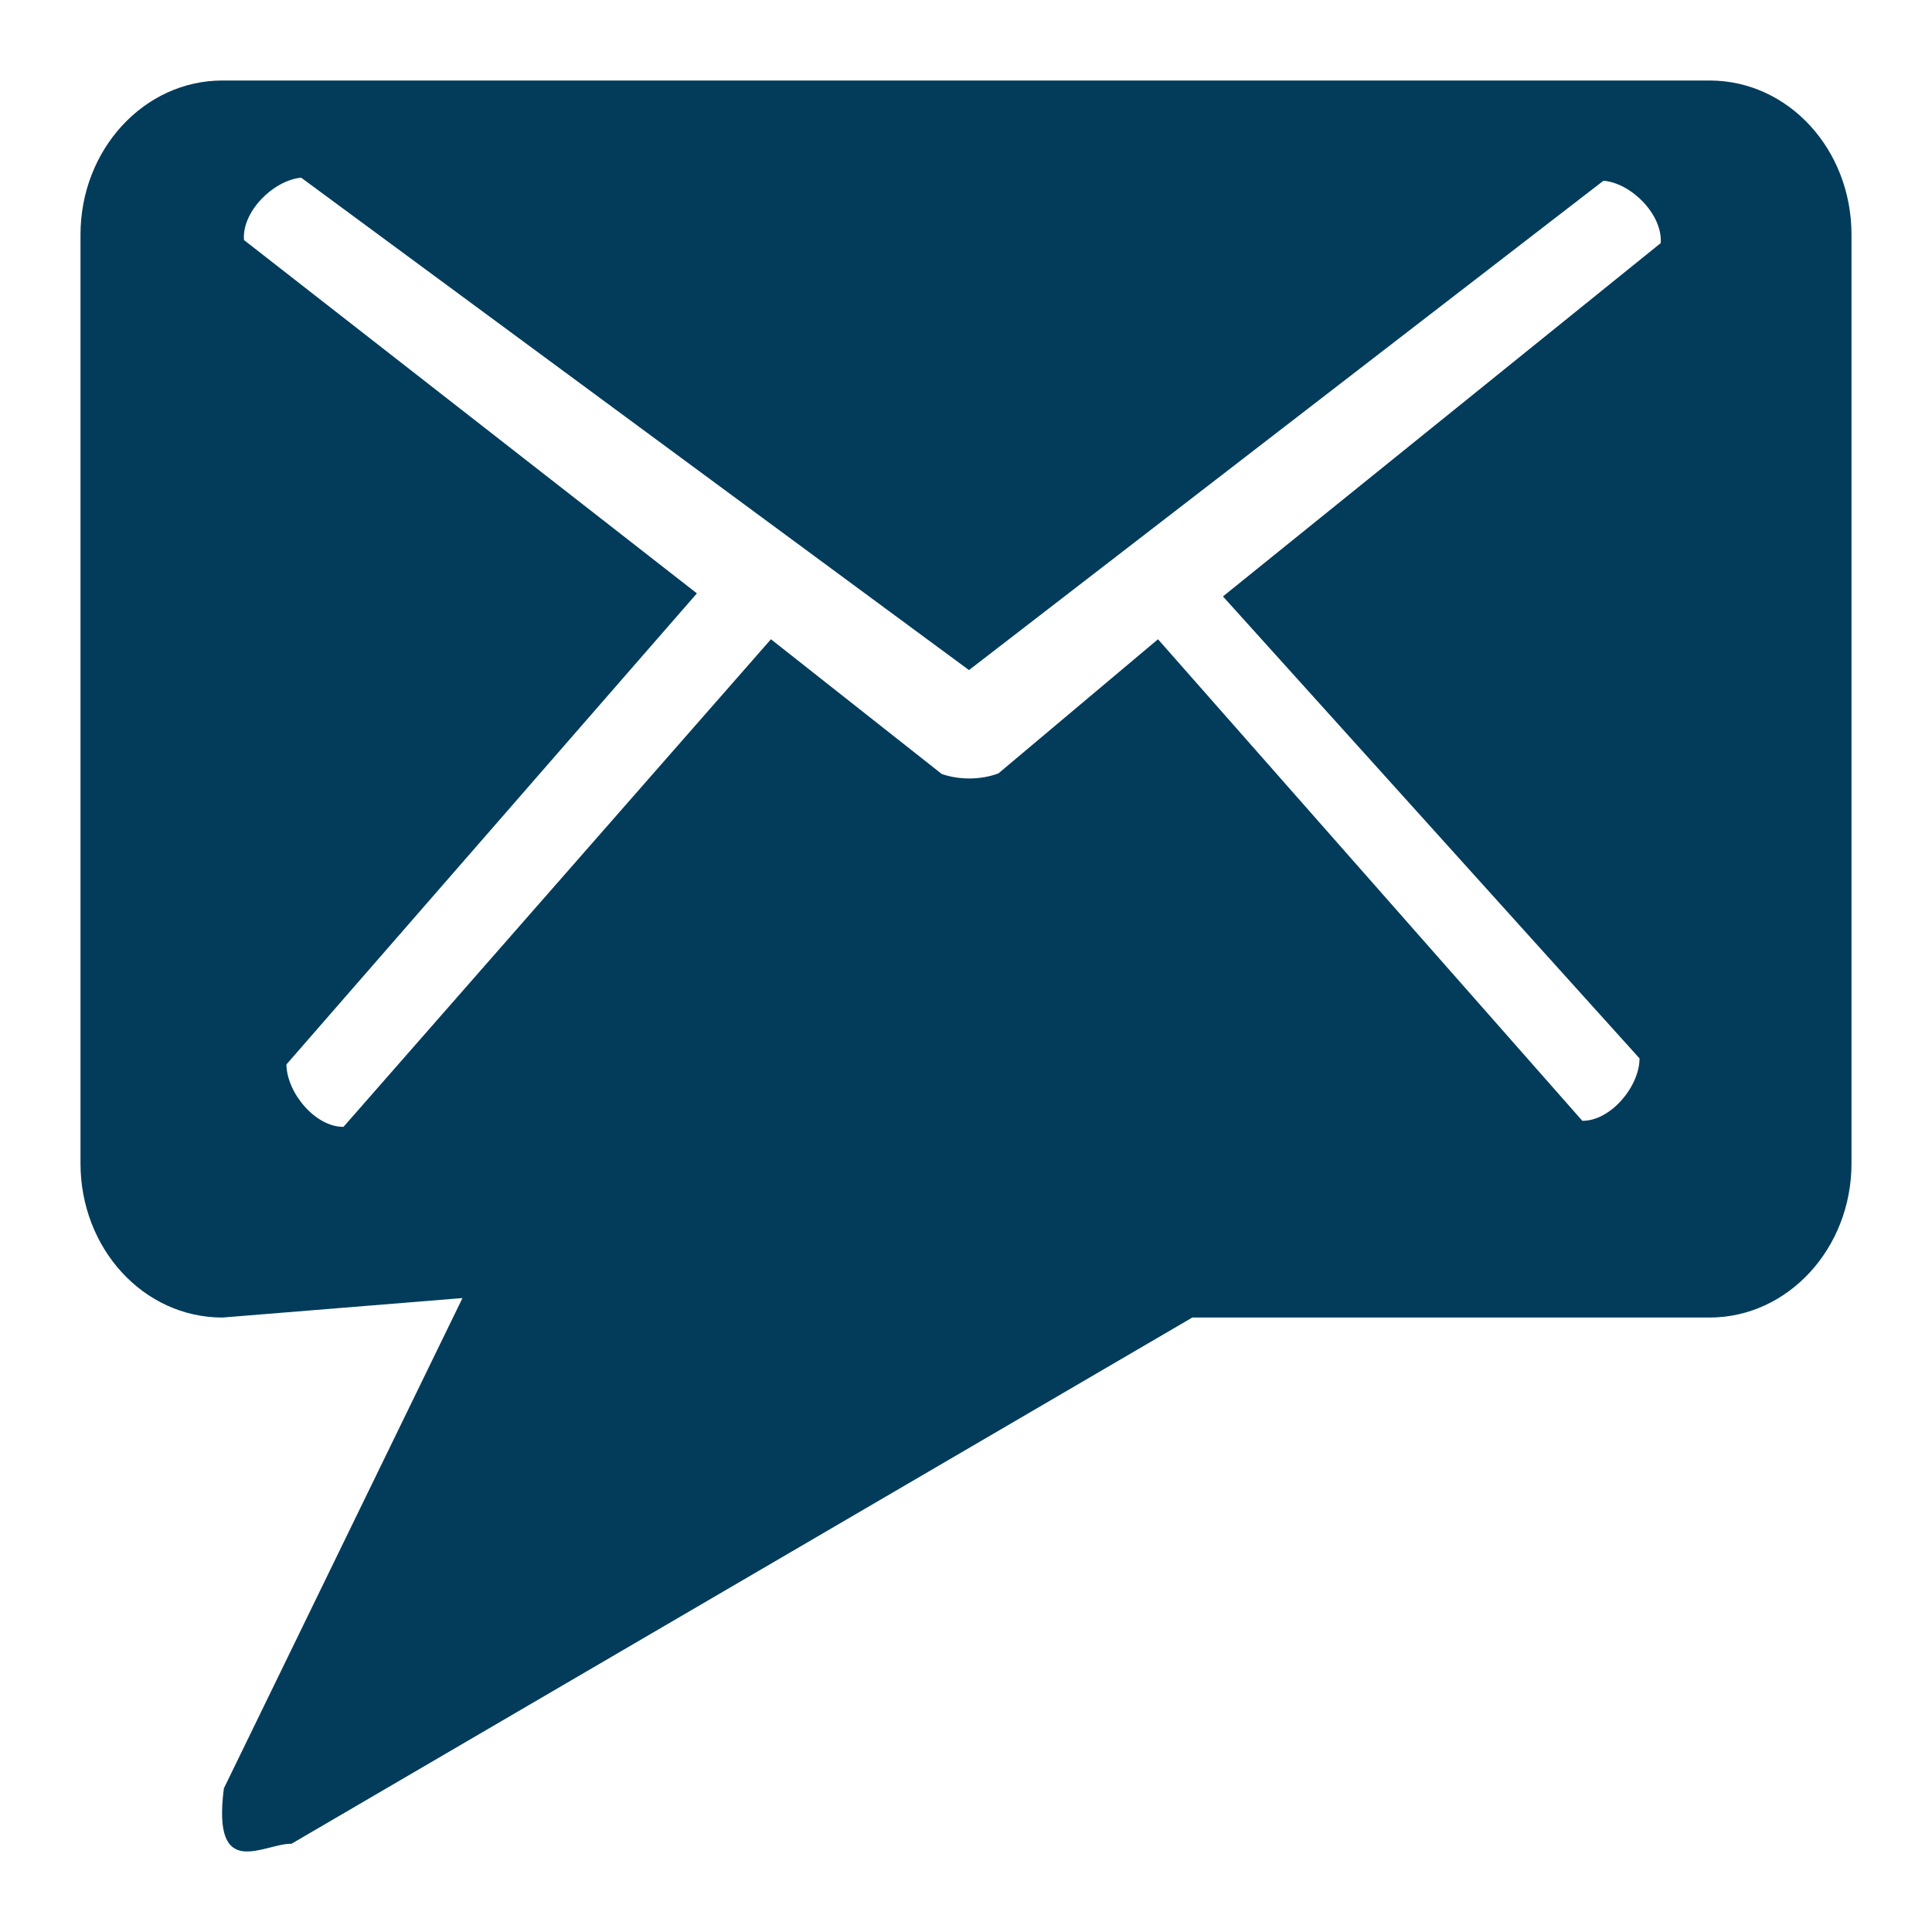
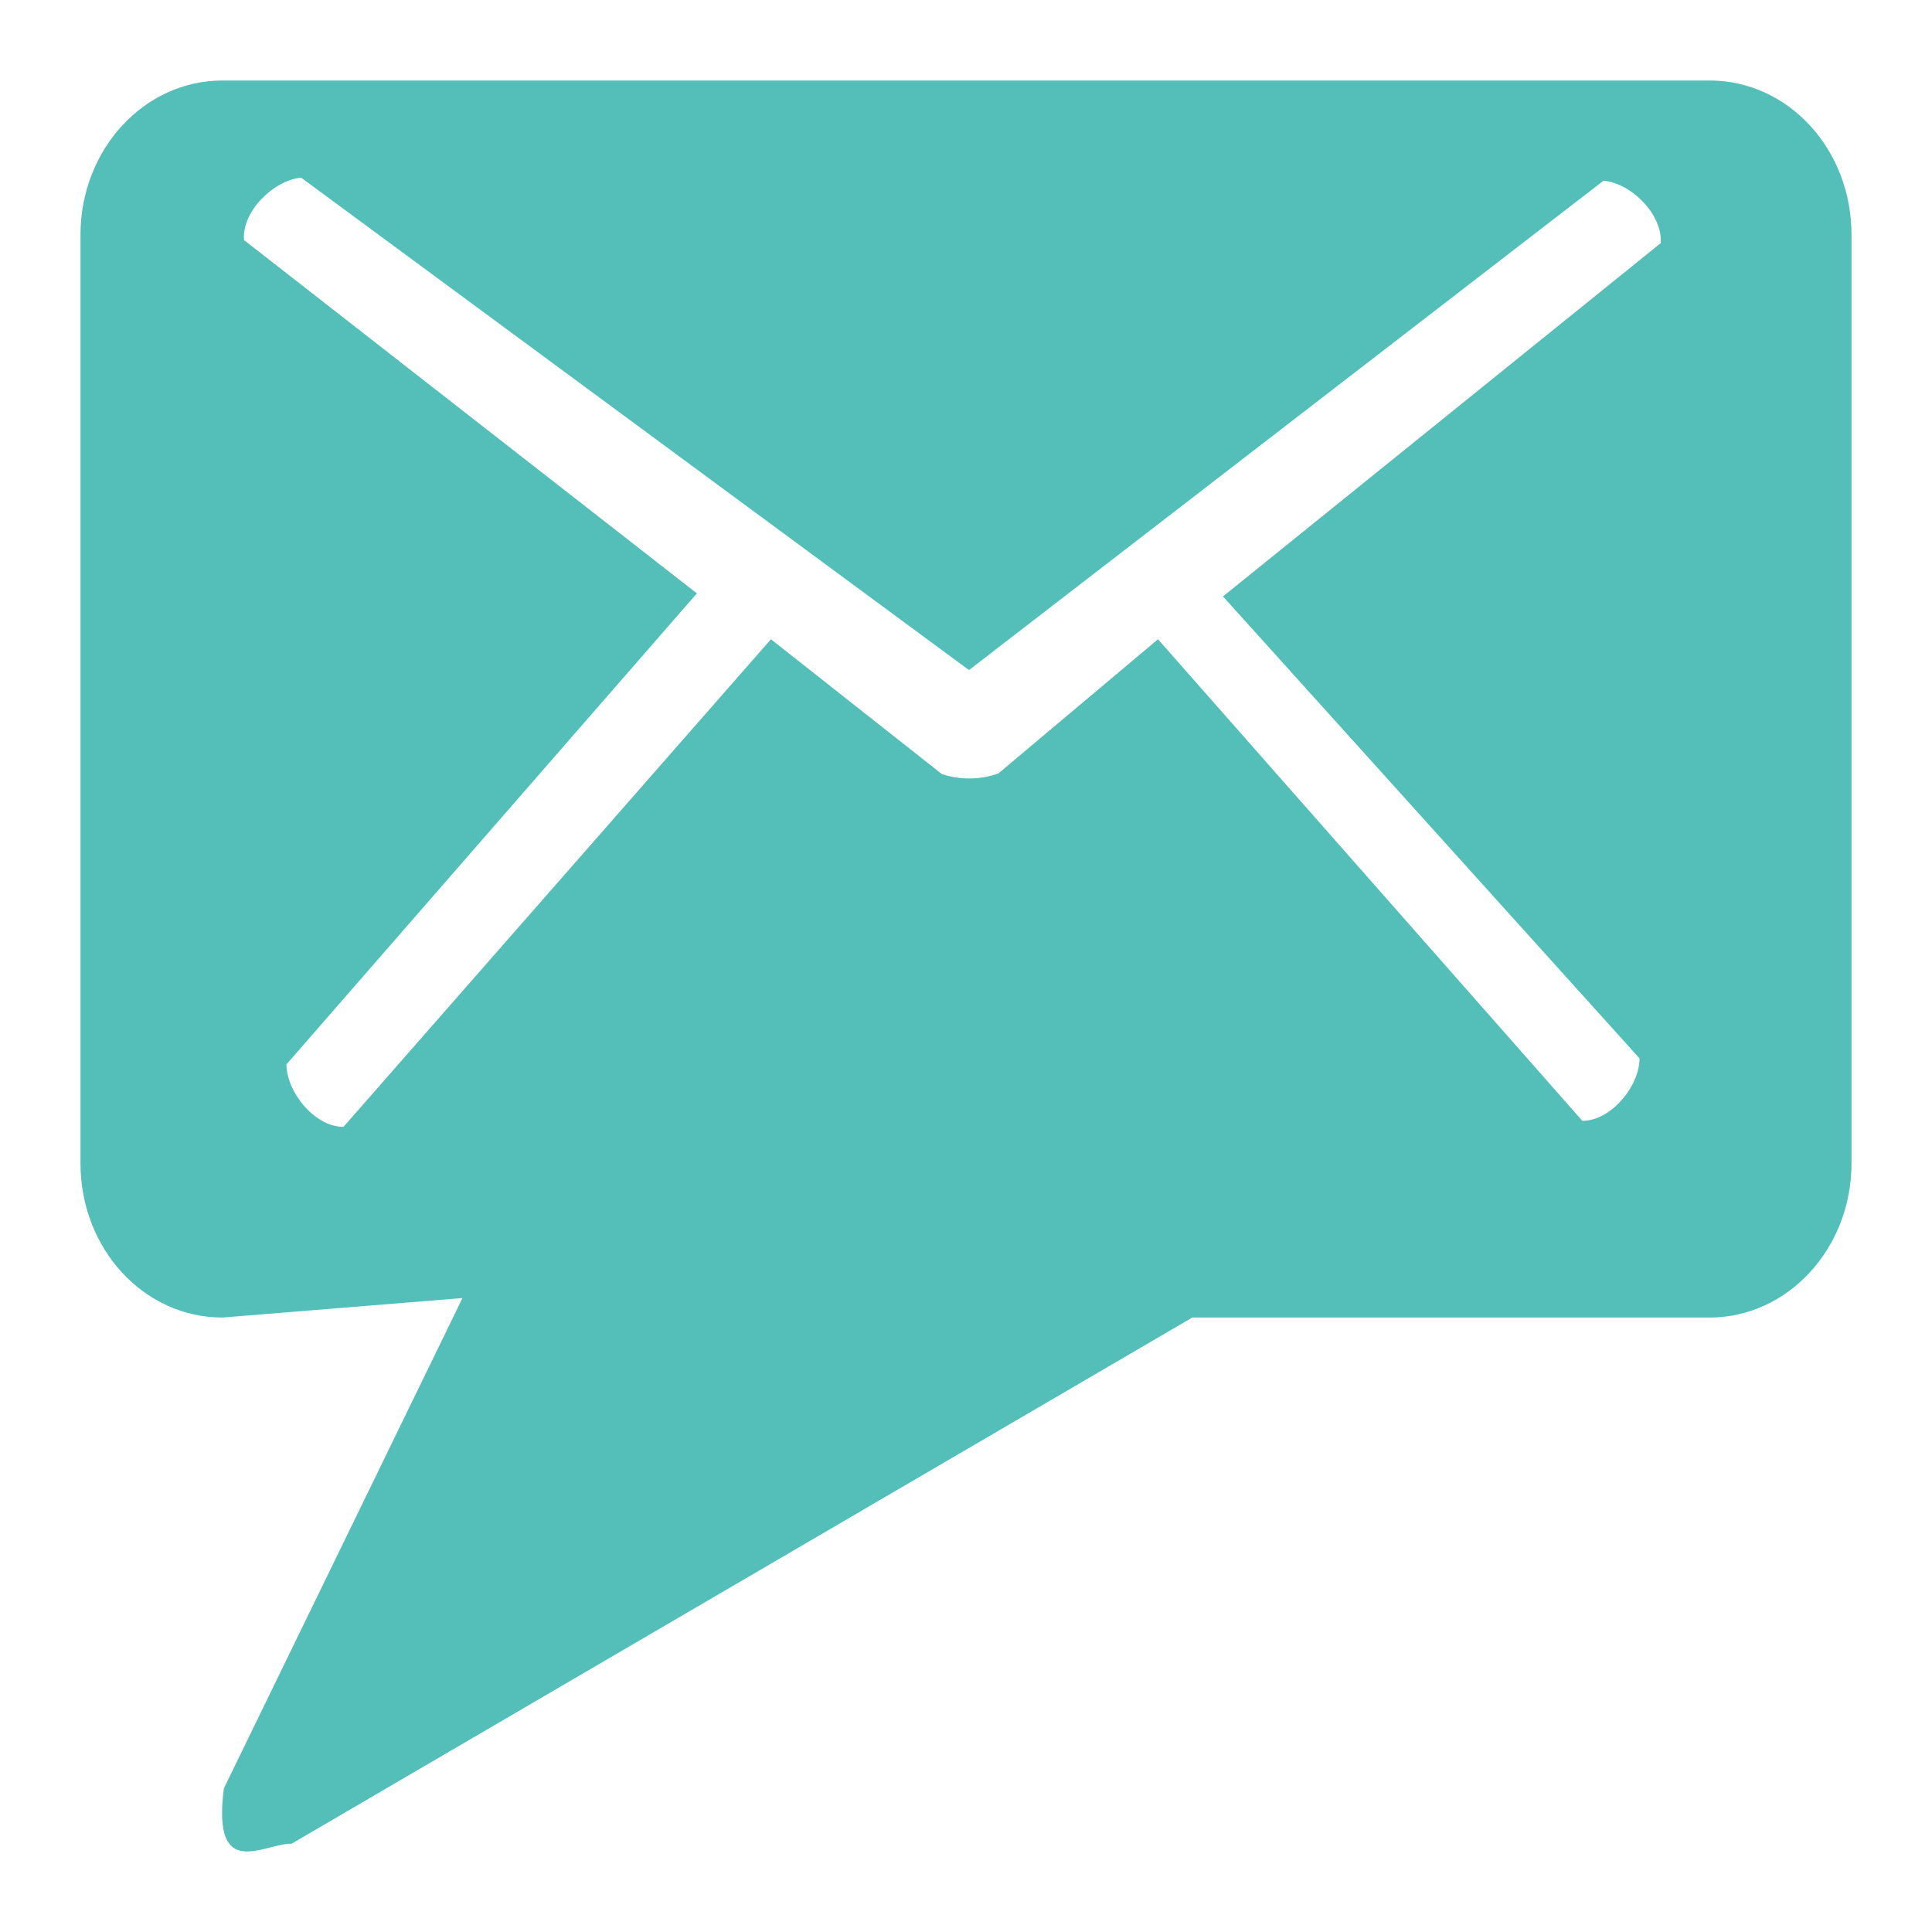
<svg xmlns="http://www.w3.org/2000/svg" viewBox="-1 -1 24 24" width="24" height="24">
-   <path d="M 19.367 12.148 C 19.366 12.498 19.007 12.926 18.656 12.923 L 13.385 6.941 L 11.402 8.608 C 11.182 8.689 10.92 8.691 10.699 8.615 L 8.577 6.941 L 3.267 12.998 C 2.917 13.002 2.562 12.573 2.558 12.223 L 7.657 6.371 L 2.031 1.982 C 2.002 1.633 2.392 1.241 2.741 1.207 L 11.037 7.324 L 18.919 1.245 C 19.269 1.275 19.656 1.671 19.63 2.02 L 14.192 6.409 L 19.367 12.148 Z M 1.763 0 C 0.789 0 0 0.859 0 1.915 L 0 13.452 C 0 14.51 0.783 15.367 1.763 15.367 L 4.745 15.125 L 1.781 21.216 C 1.629 22.388 2.283 21.896 2.621 21.904 L 13.811 15.367 L 20.236 15.367 C 21.21 15.367 22 14.508 22 13.452 L 22 1.915 C 22 0.857 21.217 0 20.236 0 L 1.763 0 Z" style="fill: #023c5a;" transform="matrix(1, 0, 0, 1, -8.881784197001252e-16, -8.881784197001252e-16)" />
+   <path d="M 19.367 12.148 C 19.366 12.498 19.007 12.926 18.656 12.923 L 13.385 6.941 L 11.402 8.608 C 11.182 8.689 10.92 8.691 10.699 8.615 L 8.577 6.941 L 3.267 12.998 C 2.917 13.002 2.562 12.573 2.558 12.223 L 7.657 6.371 L 2.031 1.982 C 2.002 1.633 2.392 1.241 2.741 1.207 L 11.037 7.324 L 18.919 1.245 C 19.269 1.275 19.656 1.671 19.63 2.02 L 14.192 6.409 L 19.367 12.148 Z M 1.763 0 C 0.789 0 0 0.859 0 1.915 L 0 13.452 C 0 14.51 0.783 15.367 1.763 15.367 L 4.745 15.125 L 1.781 21.216 C 1.629 22.388 2.283 21.896 2.621 21.904 L 13.811 15.367 L 20.236 15.367 C 21.21 15.367 22 14.508 22 13.452 L 22 1.915 C 22 0.857 21.217 0 20.236 0 L 1.763 0 Z" style="fill: #54beb9;" transform="matrix(1, 0, 0, 1, -8.881784197001252e-16, -8.881784197001252e-16)" />
</svg>
